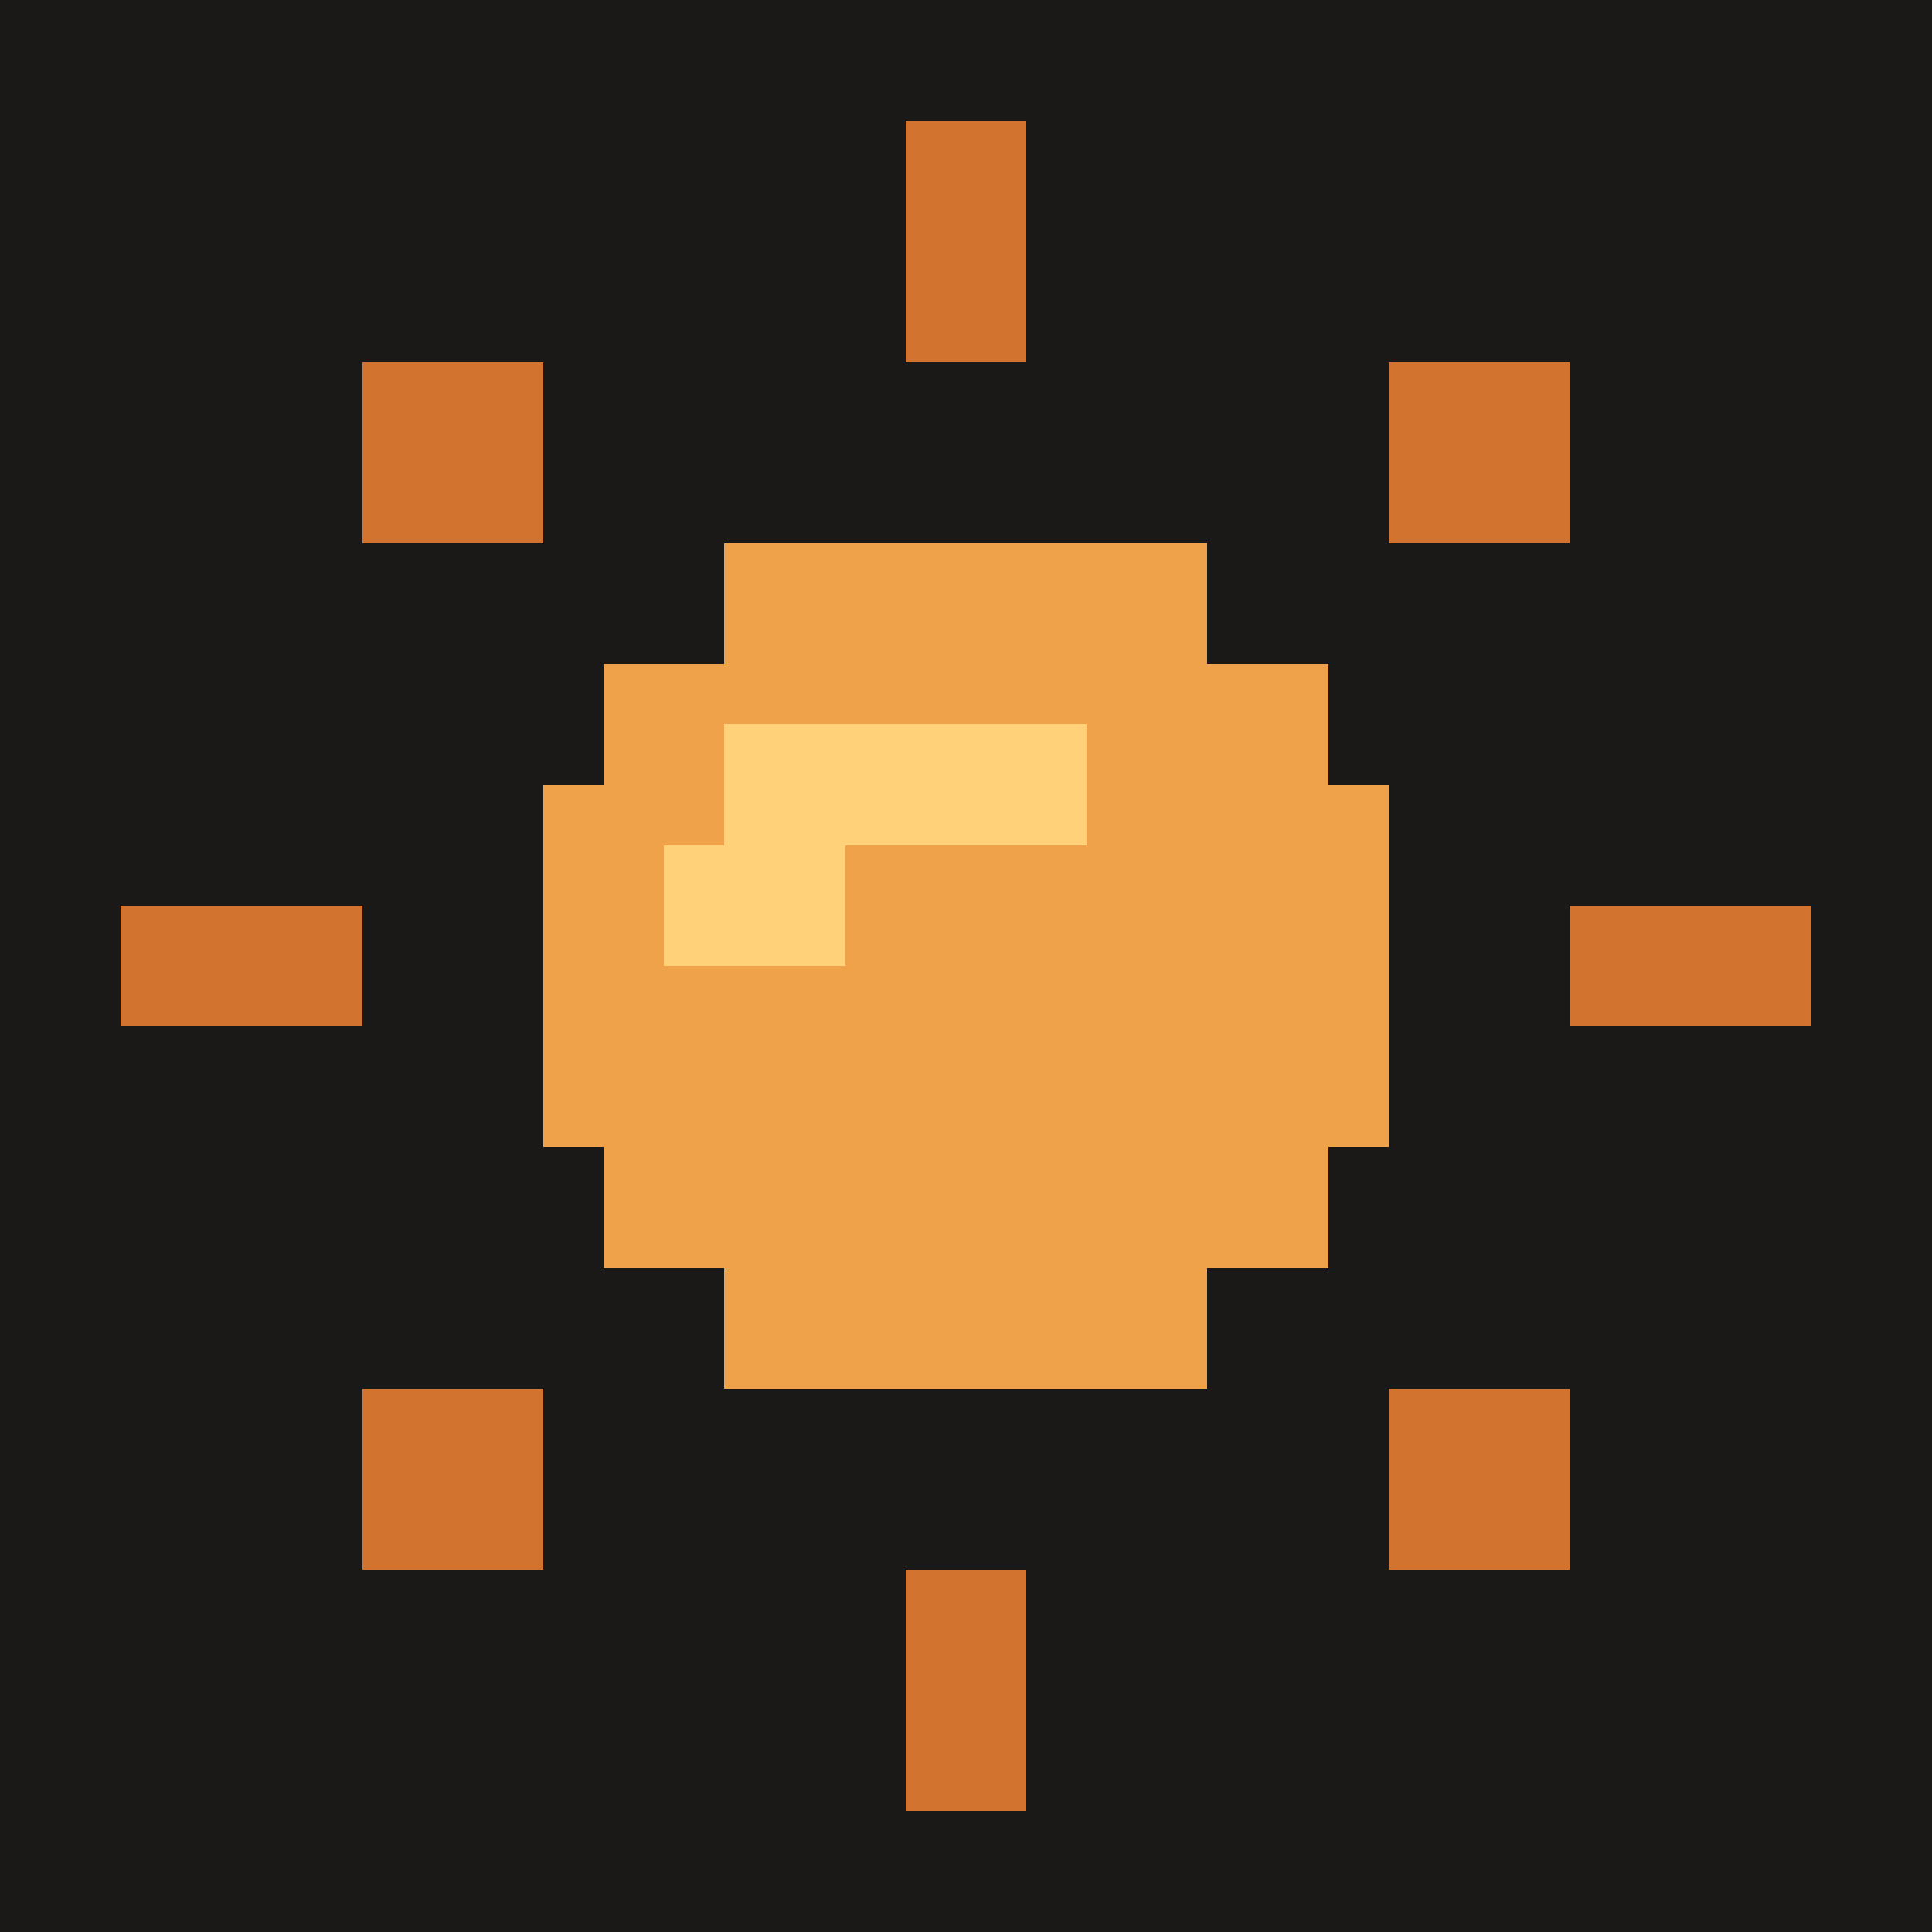
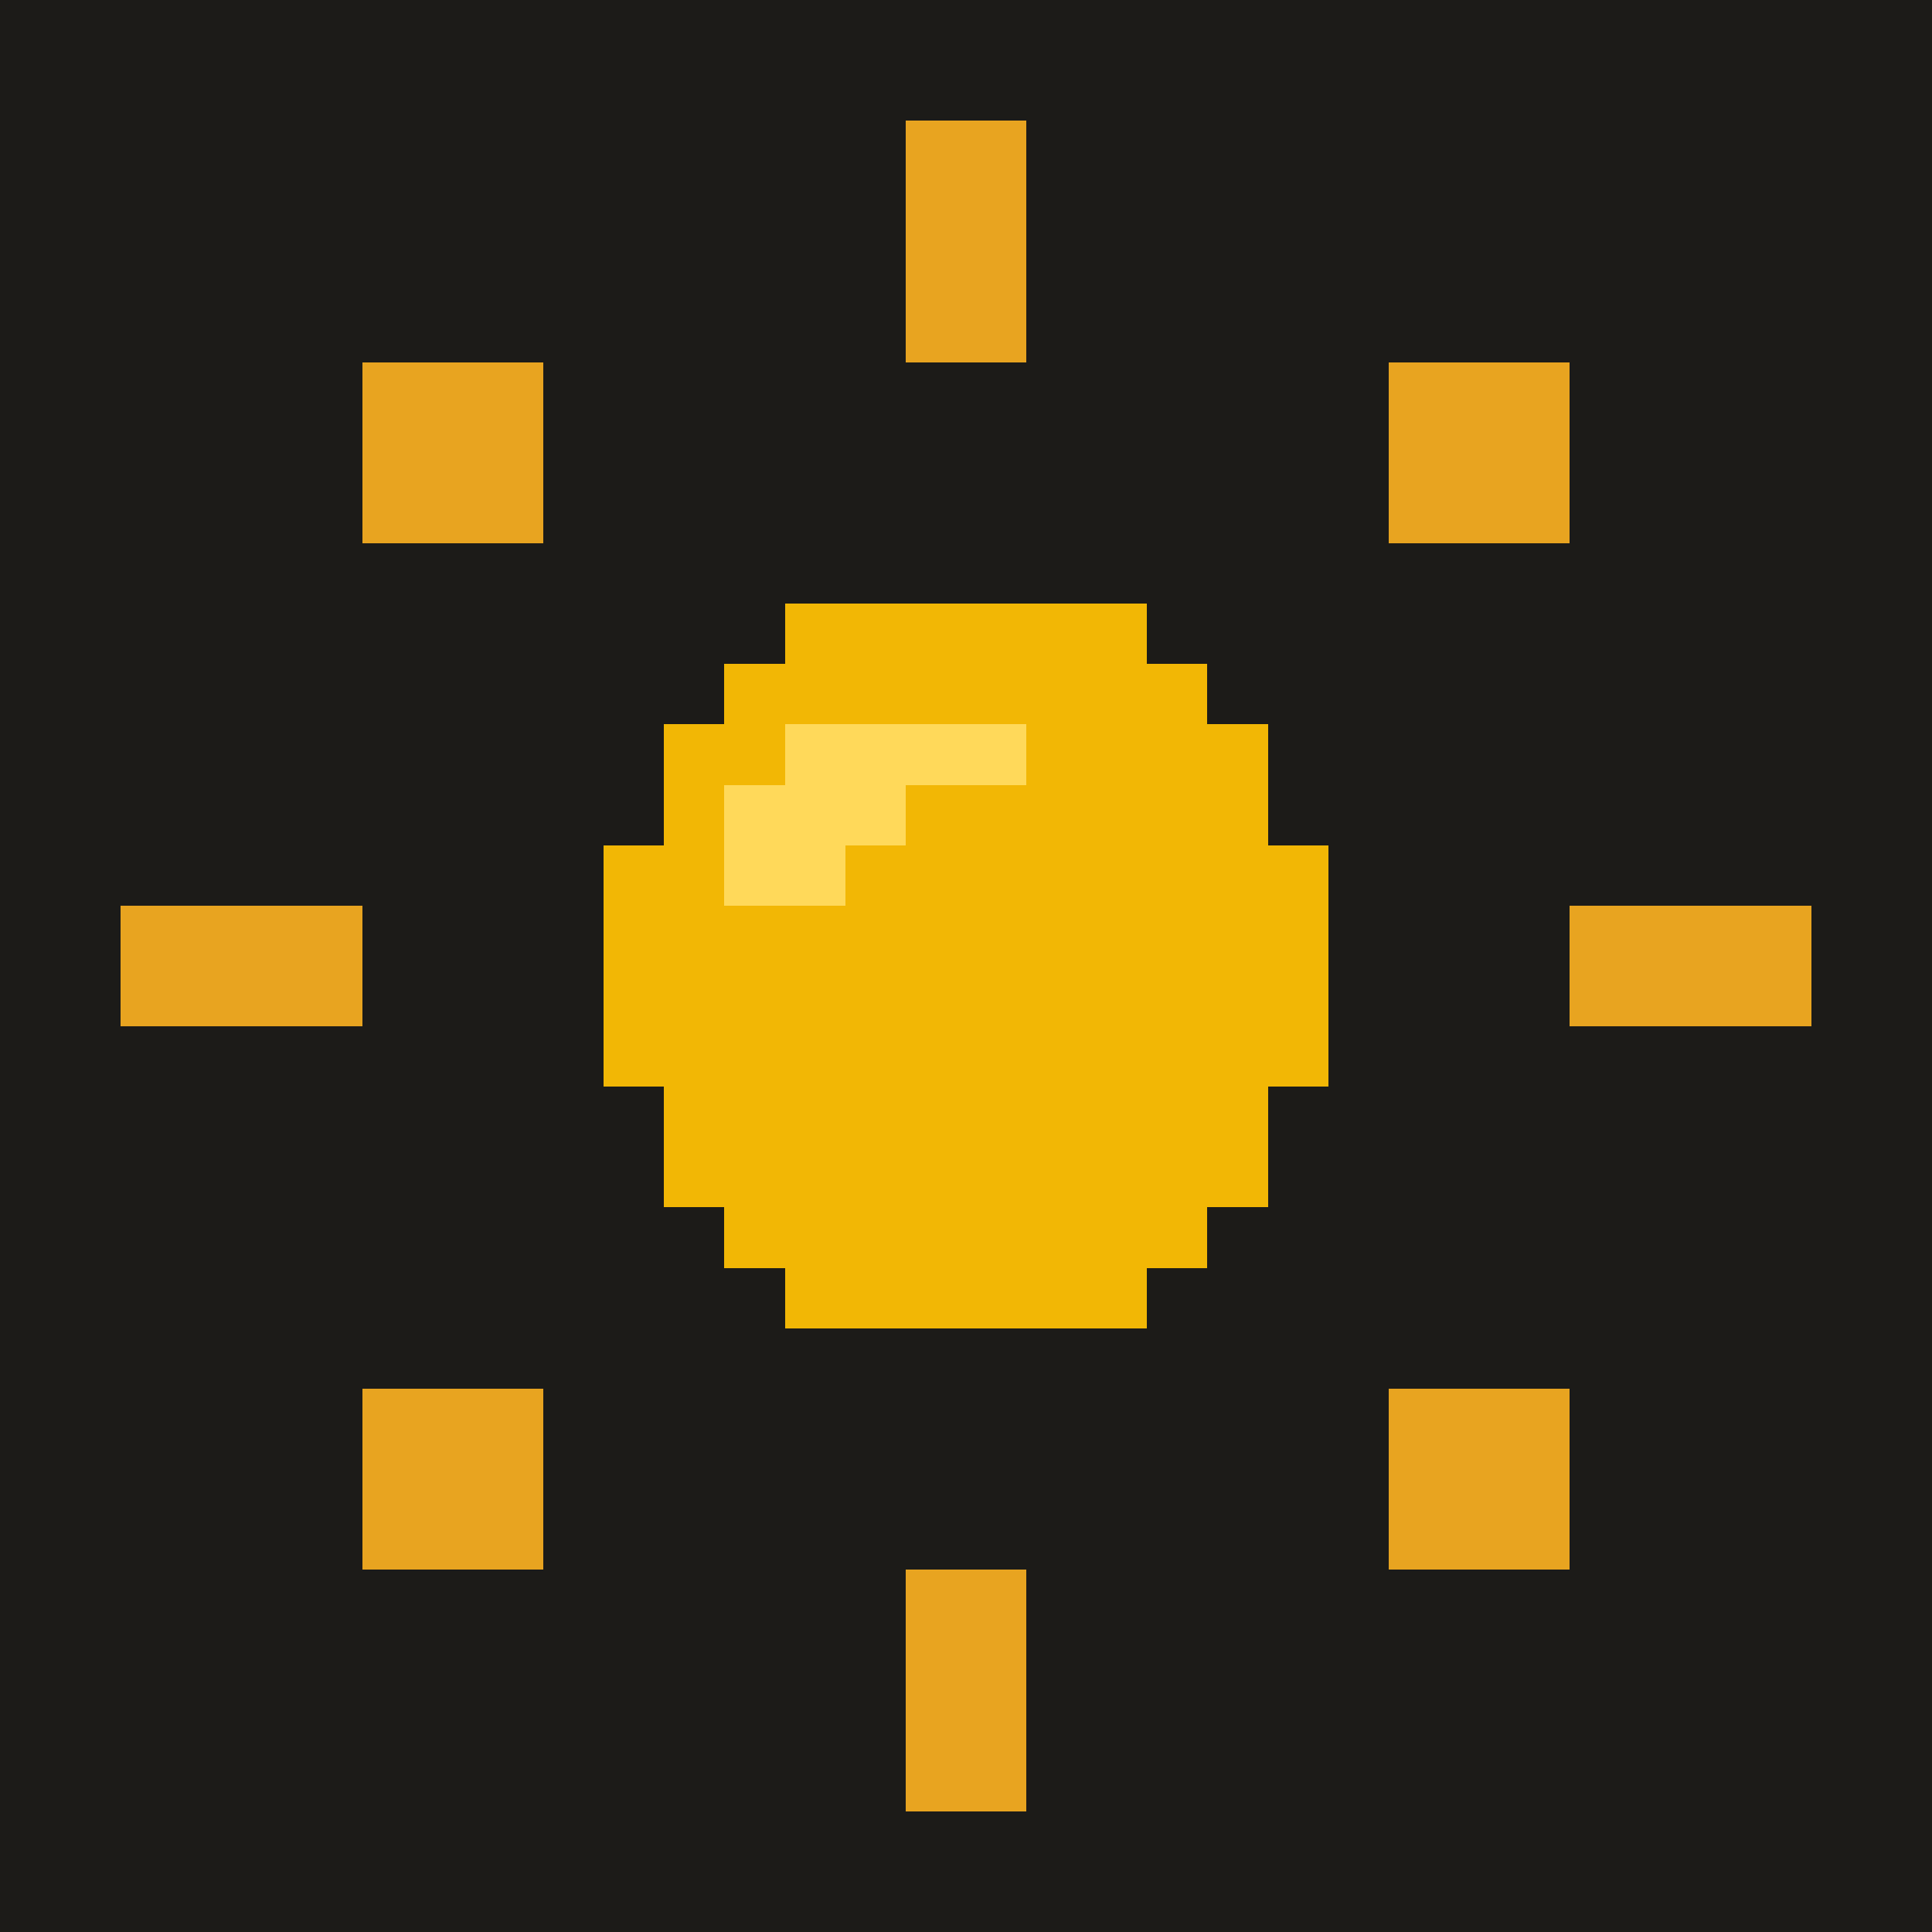
- <svg xmlns="http://www.w3.org/2000/svg" viewBox="0 0 32 32" width="512" height="512" shape-rendering="crispEdges" role="img" aria-label="think regularly pixel sun">
-   <rect width="32" height="32" fill="#1a1917" />
-   <g fill="#d2742f">
+ <svg xmlns="http://www.w3.org/2000/svg" viewBox="0 0 32 32" width="512" height="512" shape-rendering="crispEdges" role="img" aria-label="think regularly">
+   <rect width="32" height="32" fill="#1c1b18" />
+   <g fill="#e8a420">
    <rect x="15" y="2" width="2" height="4" />
    <rect x="15" y="26" width="2" height="4" />
    <rect x="2" y="15" width="4" height="2" />
    <rect x="26" y="15" width="4" height="2" />
    <rect x="6" y="6" width="3" height="3" />
    <rect x="23" y="6" width="3" height="3" />
    <rect x="6" y="23" width="3" height="3" />
    <rect x="23" y="23" width="3" height="3" />
  </g>
-   <g fill="#f0a24a">
-     <rect x="12" y="9" width="8" height="2" />
-     <rect x="10" y="11" width="12" height="2" />
-     <rect x="9" y="13" width="14" height="6" />
-     <rect x="10" y="19" width="12" height="2" />
-     <rect x="12" y="21" width="8" height="2" />
+   <g fill="#f2b705">
+     <rect x="13" y="10" width="6" height="1" />
+     <rect x="12" y="11" width="8" height="1" />
+     <rect x="11" y="12" width="10" height="2" />
+     <rect x="10" y="14" width="12" height="4" />
+     <rect x="11" y="18" width="10" height="2" />
+     <rect x="12" y="20" width="8" height="1" />
+     <rect x="13" y="21" width="6" height="1" />
  </g>
-   <g fill="#ffd27a">
-     <rect x="12" y="12" width="6" height="2" />
-     <rect x="11" y="14" width="3" height="2" />
+   <g fill="#ffd95a">
+     <rect x="13" y="12" width="4" height="1" />
+     <rect x="12" y="13" width="3" height="1" />
+     <rect x="12" y="14" width="2" height="1" />
  </g>
</svg>
